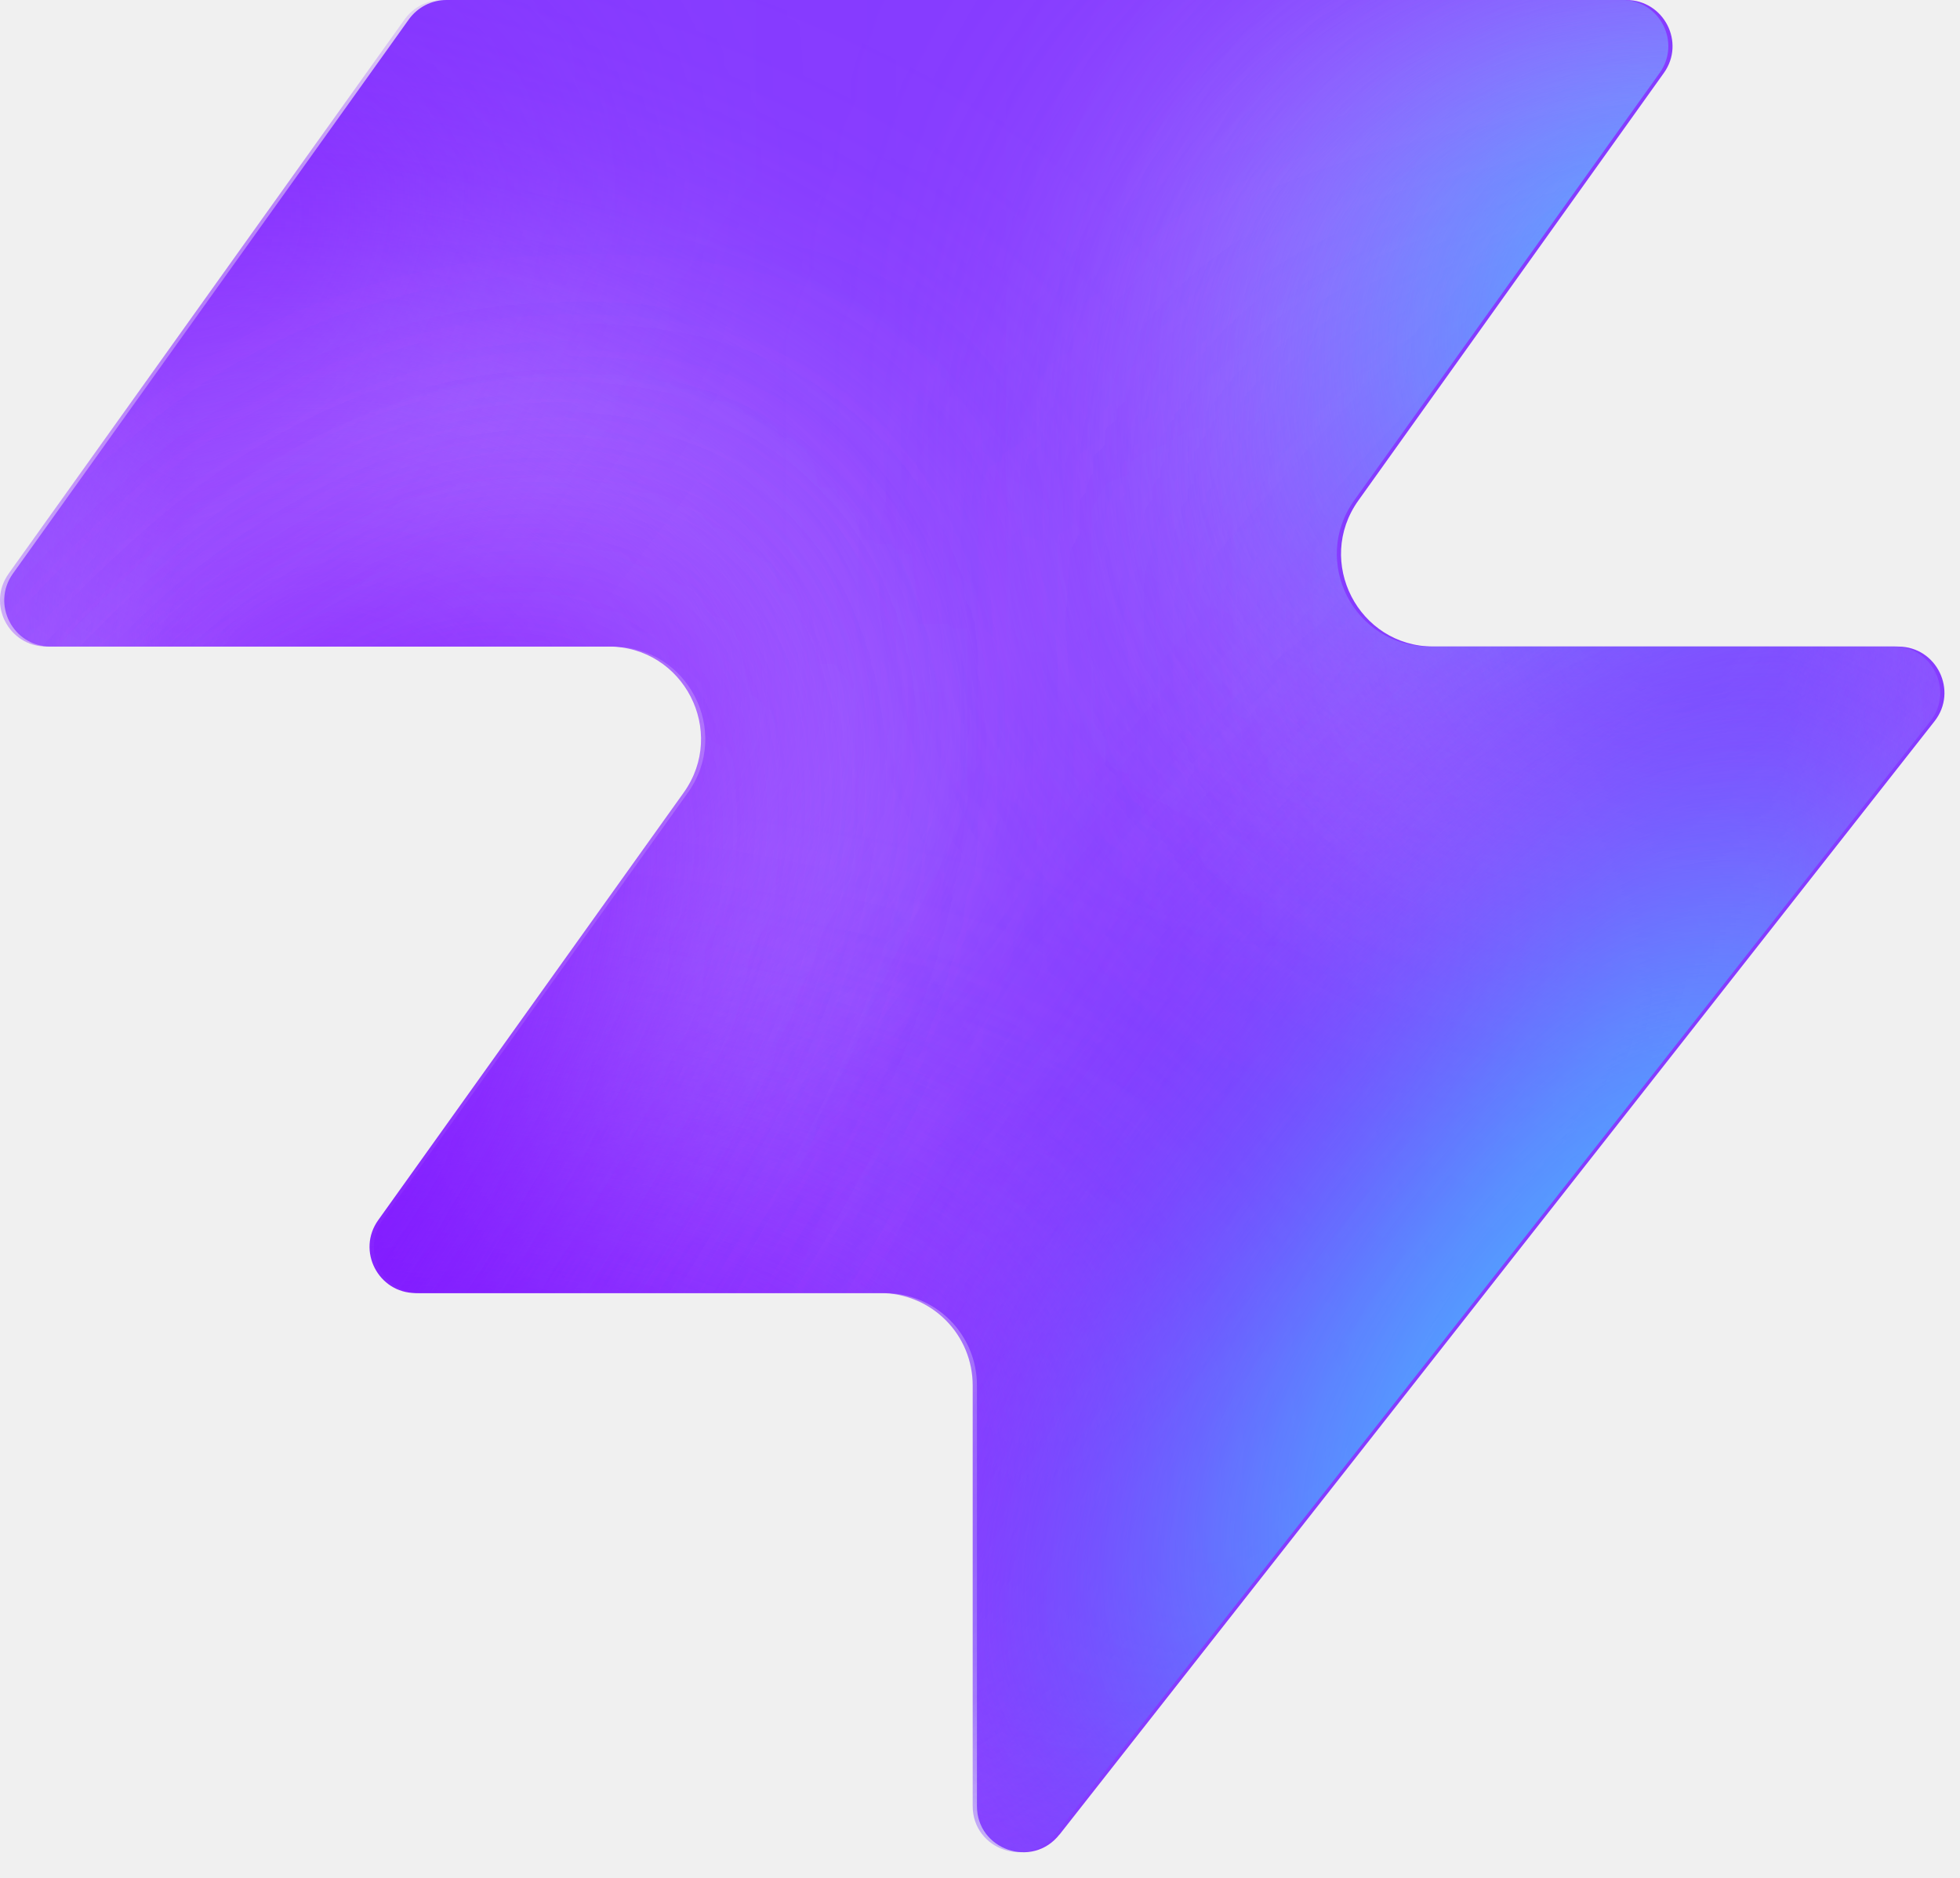
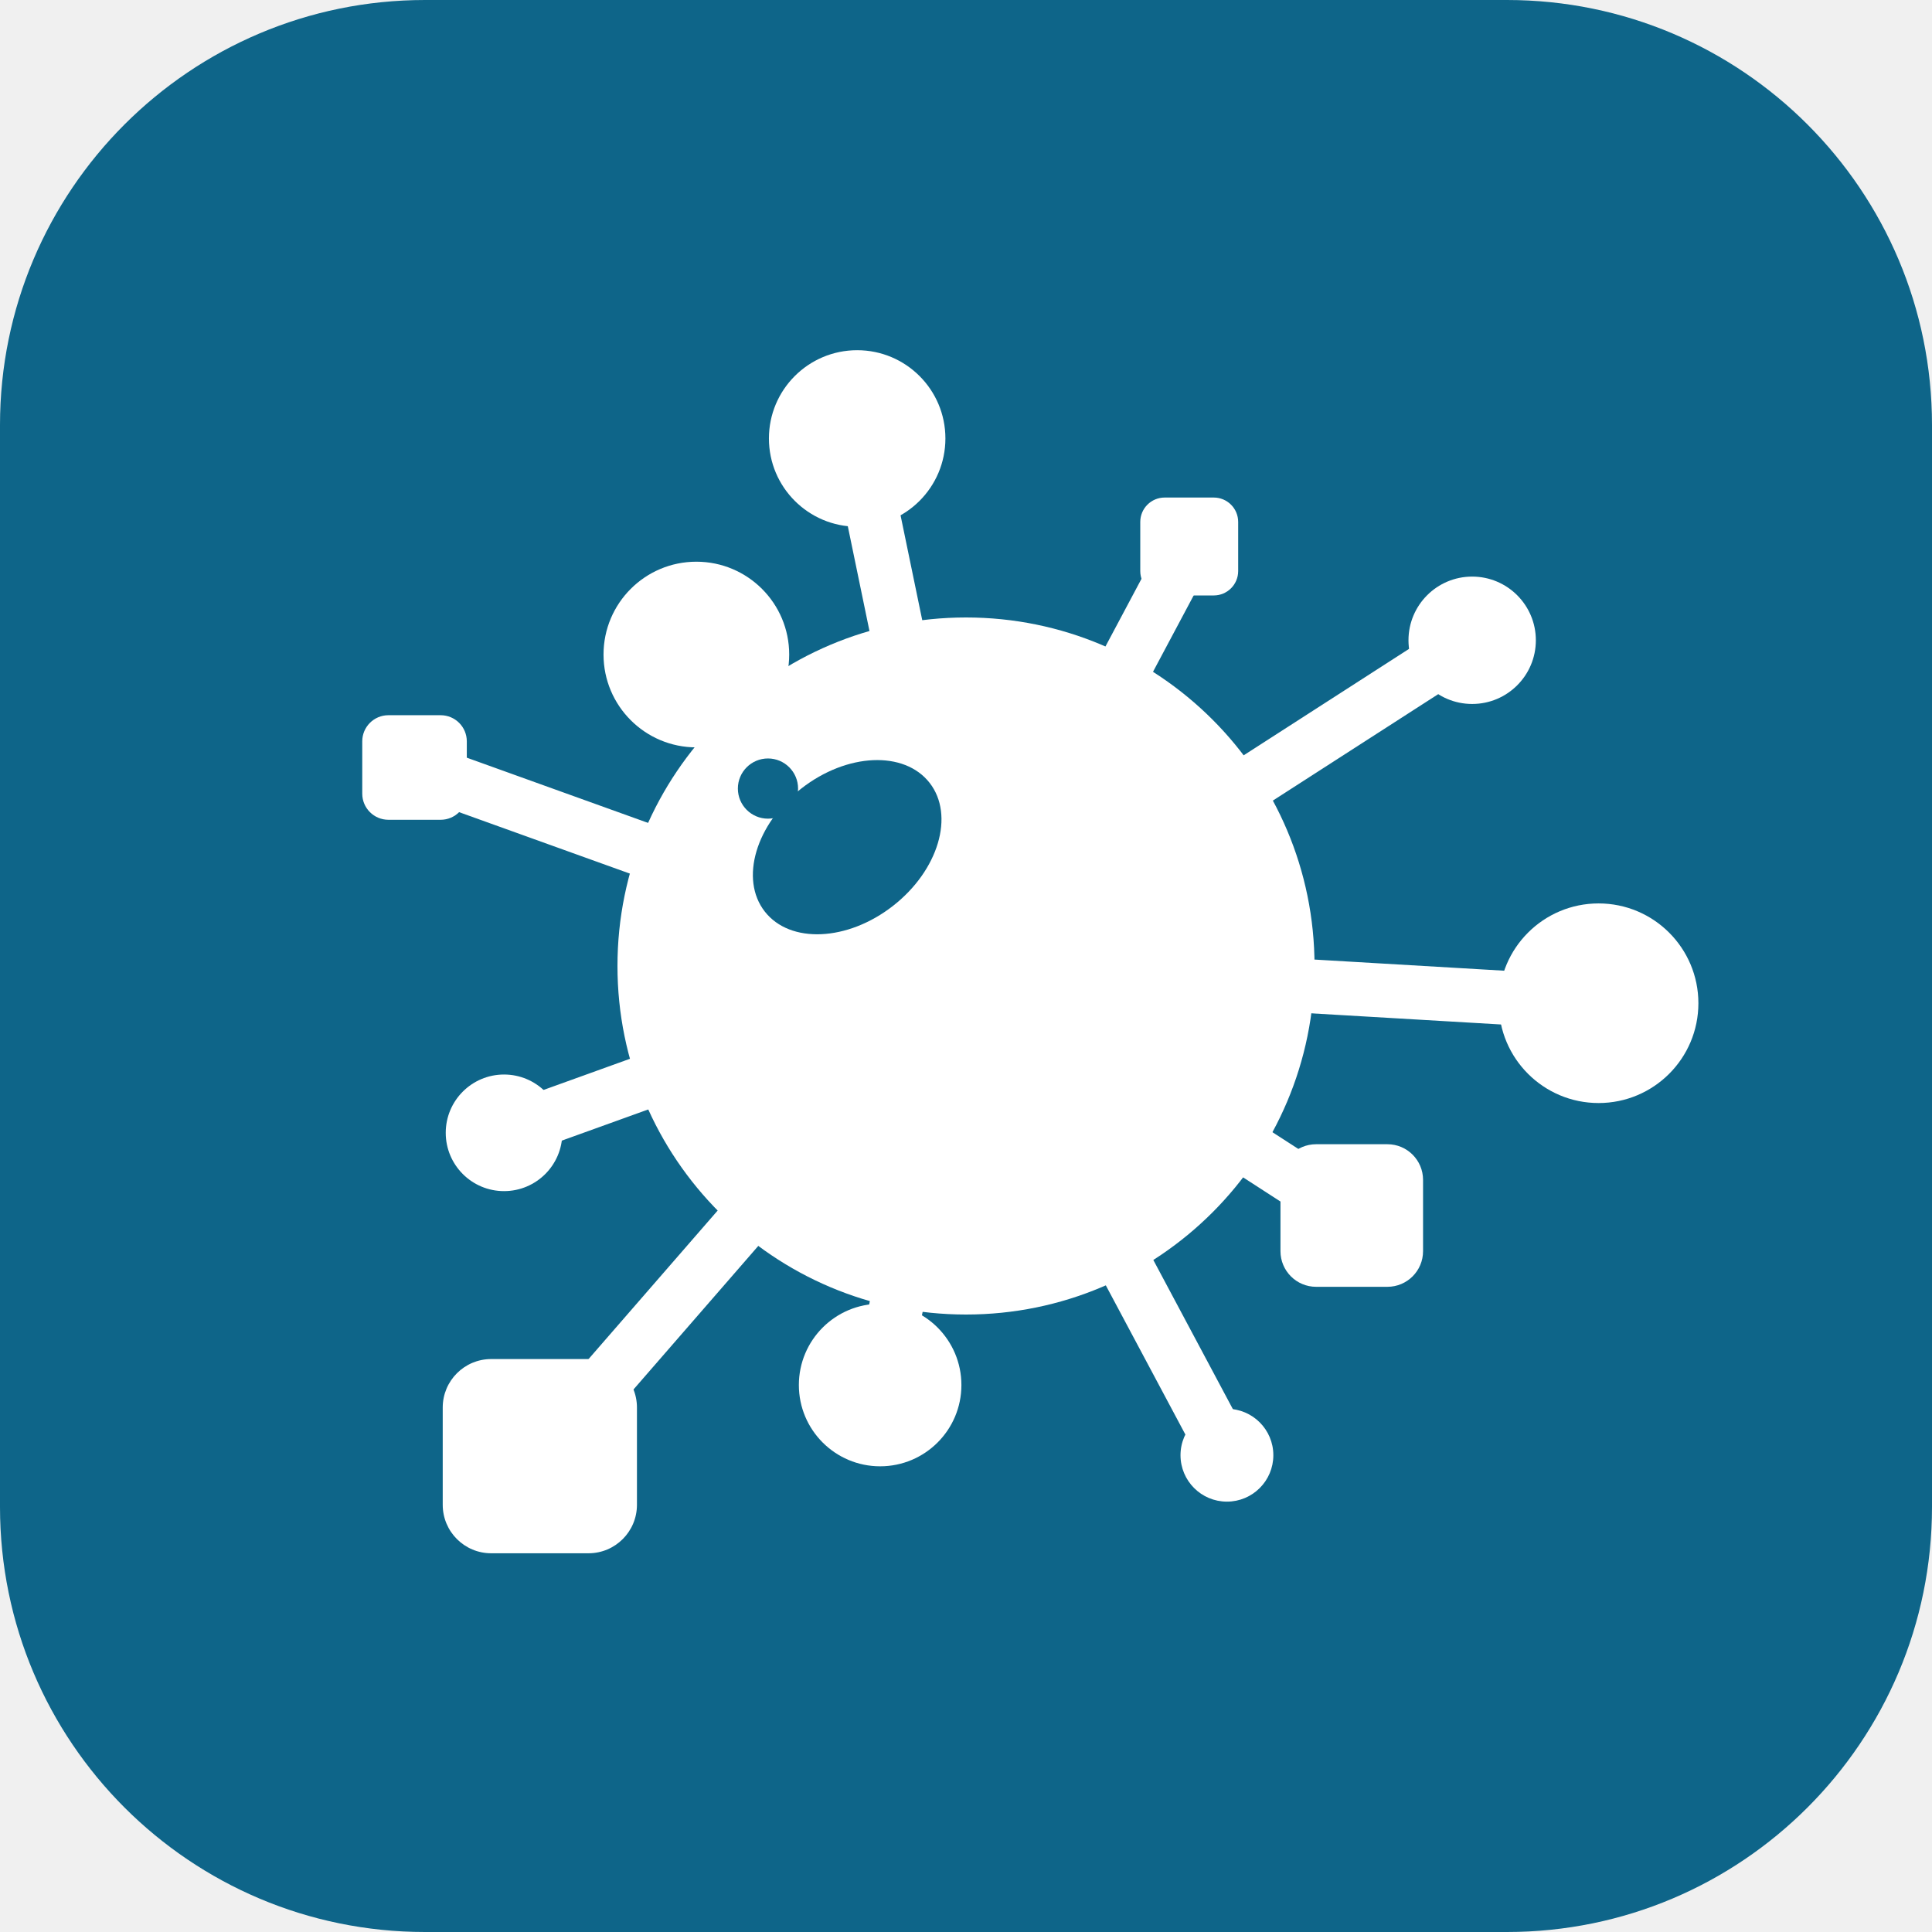
- <svg xmlns="http://www.w3.org/2000/svg" width="48" height="46" fill="none" viewBox="0 0 48 46">
-   <path fill="#863bff" d="M25.946 44.938c-.664.845-2.021.375-2.021-.698V33.937a2.26 2.26 0 0 0-2.262-2.262H10.287c-.92 0-1.456-1.04-.92-1.788l7.48-10.471c1.07-1.497 0-3.578-1.842-3.578H1.237c-.92 0-1.456-1.04-.92-1.788L10.013.474c.214-.297.556-.474.92-.474h28.894c.92 0 1.456 1.04.92 1.788l-7.48 10.471c-1.07 1.498 0 3.579 1.842 3.579h11.377c.943 0 1.473 1.088.89 1.83L25.947 44.94z" style="fill:#863bff;fill:color(display-p3 .525 .23 1);fill-opacity:1" />
-   <mask id="a" width="48" height="46" x="0" y="0" maskUnits="userSpaceOnUse" style="mask-type:alpha">
-     <path fill="#000" d="M25.842 44.938c-.664.844-2.021.375-2.021-.698V33.937a2.26 2.26 0 0 0-2.262-2.262H10.183c-.92 0-1.456-1.04-.92-1.788l7.48-10.471c1.07-1.498 0-3.579-1.842-3.579H1.133c-.92 0-1.456-1.04-.92-1.787L9.91.473c.214-.297.556-.474.92-.474h28.894c.92 0 1.456 1.04.92 1.788l-7.48 10.471c-1.07 1.498 0 3.578 1.842 3.578h11.377c.943 0 1.473 1.088.89 1.832L25.843 44.94z" style="fill:#000;fill-opacity:1" />
-   </mask>
-   <g mask="url(#a)">
-     <g filter="url(#b)">
-       <ellipse cx="5.508" cy="14.704" fill="#ede6ff" rx="5.508" ry="14.704" style="fill:#ede6ff;fill:color(display-p3 .927 .903 1);fill-opacity:1" transform="matrix(.00324 1 1 -.00324 -4.47 31.516)" />
-     </g>
-     <g filter="url(#c)">
-       <ellipse cx="10.399" cy="29.851" fill="#ede6ff" rx="10.399" ry="29.851" style="fill:#ede6ff;fill:color(display-p3 .927 .903 1);fill-opacity:1" transform="matrix(.00324 1 1 -.00324 -39.328 7.883)" />
-     </g>
-     <g filter="url(#d)">
-       <ellipse cx="5.508" cy="30.487" fill="#7e14ff" rx="5.508" ry="30.487" style="fill:#7e14ff;fill:color(display-p3 .492 .077 1);fill-opacity:1" transform="rotate(89.814 -25.913 -14.639)scale(1 -1)" />
-     </g>
-     <g filter="url(#e)">
-       <ellipse cx="5.508" cy="30.599" fill="#7e14ff" rx="5.508" ry="30.599" style="fill:#7e14ff;fill:color(display-p3 .492 .077 1);fill-opacity:1" transform="rotate(89.814 -32.644 -3.334)scale(1 -1)" />
-     </g>
-     <g filter="url(#f)">
-       <ellipse cx="5.508" cy="30.599" fill="#7e14ff" rx="5.508" ry="30.599" style="fill:#7e14ff;fill:color(display-p3 .492 .077 1);fill-opacity:1" transform="matrix(.00324 1 1 -.00324 -34.34 30.47)" />
-     </g>
-     <g filter="url(#g)">
-       <ellipse cx="14.072" cy="22.078" fill="#ede6ff" rx="14.072" ry="22.078" style="fill:#ede6ff;fill:color(display-p3 .927 .903 1);fill-opacity:1" transform="rotate(93.35 24.506 48.493)scale(-1 1)" />
-     </g>
-     <g filter="url(#h)">
-       <ellipse cx="3.47" cy="21.501" fill="#7e14ff" rx="3.47" ry="21.501" style="fill:#7e14ff;fill:color(display-p3 .492 .077 1);fill-opacity:1" transform="rotate(89.009 28.708 47.59)scale(-1 1)" />
-     </g>
-     <g filter="url(#i)">
-       <ellipse cx="3.47" cy="21.501" fill="#7e14ff" rx="3.47" ry="21.501" style="fill:#7e14ff;fill:color(display-p3 .492 .077 1);fill-opacity:1" transform="rotate(89.009 28.708 47.59)scale(-1 1)" />
-     </g>
-     <g filter="url(#j)">
-       <ellipse cx=".387" cy="8.972" fill="#7e14ff" rx="4.407" ry="29.108" style="fill:#7e14ff;fill:color(display-p3 .492 .077 1);fill-opacity:1" transform="rotate(39.51 .387 8.972)" />
-     </g>
-     <g filter="url(#k)">
-       <ellipse cx="47.523" cy="-6.092" fill="#7e14ff" rx="4.407" ry="29.108" style="fill:#7e14ff;fill:color(display-p3 .492 .077 1);fill-opacity:1" transform="rotate(37.892 47.523 -6.092)" />
-     </g>
-     <g filter="url(#l)">
-       <ellipse cx="41.412" cy="6.333" fill="#47bfff" rx="5.971" ry="9.665" style="fill:#47bfff;fill:color(display-p3 .28 .748 1);fill-opacity:1" transform="rotate(37.892 41.412 6.333)" />
-     </g>
-     <g filter="url(#m)">
-       <ellipse cx="-1.879" cy="38.332" fill="#7e14ff" rx="4.407" ry="29.108" style="fill:#7e14ff;fill:color(display-p3 .492 .077 1);fill-opacity:1" transform="rotate(37.892 -1.88 38.332)" />
-     </g>
-     <g filter="url(#n)">
-       <ellipse cx="-1.879" cy="38.332" fill="#7e14ff" rx="4.407" ry="29.108" style="fill:#7e14ff;fill:color(display-p3 .492 .077 1);fill-opacity:1" transform="rotate(37.892 -1.88 38.332)" />
-     </g>
-     <g filter="url(#o)">
-       <ellipse cx="35.651" cy="29.907" fill="#7e14ff" rx="4.407" ry="29.108" style="fill:#7e14ff;fill:color(display-p3 .492 .077 1);fill-opacity:1" transform="rotate(37.892 35.651 29.907)" />
-     </g>
-     <g filter="url(#p)">
-       <ellipse cx="38.418" cy="32.4" fill="#47bfff" rx="5.971" ry="15.297" style="fill:#47bfff;fill:color(display-p3 .28 .748 1);fill-opacity:1" transform="rotate(37.892 38.418 32.4)" />
-     </g>
+ <svg xmlns="http://www.w3.org/2000/svg" viewBox="0 0 100 100">
+   <rect width="100" height="100" rx="22" fill="#0E6589" />
+   <g transform="translate(9,9) scale(0.82)">
+     <path d="M 67.97 51.06 L 89.93 52.35 M 65.11 59.78 L 74.35 65.75 M 58.47 65.88 L 66.47 80.88 M 46.39 67.63 L 44.58 76.45 M 38.19 63.58 L 23.10 80.94 M 33.07 56.12 L 20.84 60.53 M 33.06 43.90 L 15.19 37.47 M 38.22 36.39 L 32.98 30.34 M 46.37 32.37 L 43.13 16.70 M 58.45 34.11 L 64.09 23.52 M 65.14 40.26 L 81.95 29.44" fill="none" stroke="white" stroke-width="3.4" stroke-linecap="round" />
+     <circle cx="89.93" cy="52.35" r="6.30" fill="white" />
+     <rect x="69.85" y="61.25" width="9.00" height="9.00" rx="2.25" fill="white" />
+     <circle cx="66.47" cy="80.88" r="2.93" fill="white" />
+     <circle cx="44.58" cy="76.45" r="5.13" fill="white" />
+     <rect x="16.97" y="74.81" width="12.26" height="12.26" rx="3.06" fill="white" />
+     <circle cx="20.84" cy="60.53" r="3.68" fill="white" />
+     <rect x="11.89" y="34.17" width="6.60" height="6.60" rx="1.65" fill="white" />
+     <circle cx="32.98" cy="30.34" r="5.86" fill="white" />
+     <circle cx="43.13" cy="16.70" r="5.57" fill="white" />
+     <rect x="61.00" y="20.43" width="6.18" height="6.18" rx="1.54" fill="white" />
+     <circle cx="81.95" cy="29.44" r="4.02" fill="white" />
+     <circle cx="50" cy="50" r="22" fill="white" />
+     <ellipse cx="42.5" cy="42.5" rx="6.6" ry="4.7" transform="rotate(-38 42.5 42.5)" fill="#0E6589" />
+     <circle cx="37.5" cy="38.8" r="1.9" fill="#0E6589" />
  </g>
-   <defs>
-     <filter id="b" width="60.045" height="41.654" x="-19.77" y="16.149" color-interpolation-filters="sRGB" filterUnits="userSpaceOnUse">
-       <feFlood flood-opacity="0" result="BackgroundImageFix" />
-       <feBlend in="SourceGraphic" in2="BackgroundImageFix" result="shape" />
-       <feGaussianBlur result="effect1_foregroundBlur_2002_17158" stdDeviation="7.659" />
-     </filter>
-     <filter id="c" width="90.34" height="51.437" x="-54.613" y="-7.533" color-interpolation-filters="sRGB" filterUnits="userSpaceOnUse">
-       <feFlood flood-opacity="0" result="BackgroundImageFix" />
-       <feBlend in="SourceGraphic" in2="BackgroundImageFix" result="shape" />
-       <feGaussianBlur result="effect1_foregroundBlur_2002_17158" stdDeviation="7.659" />
-     </filter>
-     <filter id="d" width="79.355" height="29.4" x="-49.64" y="2.03" color-interpolation-filters="sRGB" filterUnits="userSpaceOnUse">
-       <feFlood flood-opacity="0" result="BackgroundImageFix" />
-       <feBlend in="SourceGraphic" in2="BackgroundImageFix" result="shape" />
-       <feGaussianBlur result="effect1_foregroundBlur_2002_17158" stdDeviation="4.596" />
-     </filter>
-     <filter id="e" width="79.579" height="29.4" x="-45.045" y="20.029" color-interpolation-filters="sRGB" filterUnits="userSpaceOnUse">
-       <feFlood flood-opacity="0" result="BackgroundImageFix" />
-       <feBlend in="SourceGraphic" in2="BackgroundImageFix" result="shape" />
-       <feGaussianBlur result="effect1_foregroundBlur_2002_17158" stdDeviation="4.596" />
-     </filter>
-     <filter id="f" width="79.579" height="29.4" x="-43.513" y="21.178" color-interpolation-filters="sRGB" filterUnits="userSpaceOnUse">
-       <feFlood flood-opacity="0" result="BackgroundImageFix" />
-       <feBlend in="SourceGraphic" in2="BackgroundImageFix" result="shape" />
-       <feGaussianBlur result="effect1_foregroundBlur_2002_17158" stdDeviation="4.596" />
-     </filter>
-     <filter id="g" width="74.749" height="58.852" x="15.756" y="-17.901" color-interpolation-filters="sRGB" filterUnits="userSpaceOnUse">
-       <feFlood flood-opacity="0" result="BackgroundImageFix" />
-       <feBlend in="SourceGraphic" in2="BackgroundImageFix" result="shape" />
-       <feGaussianBlur result="effect1_foregroundBlur_2002_17158" stdDeviation="7.659" />
-     </filter>
-     <filter id="h" width="61.377" height="25.362" x="23.548" y="2.284" color-interpolation-filters="sRGB" filterUnits="userSpaceOnUse">
-       <feFlood flood-opacity="0" result="BackgroundImageFix" />
-       <feBlend in="SourceGraphic" in2="BackgroundImageFix" result="shape" />
-       <feGaussianBlur result="effect1_foregroundBlur_2002_17158" stdDeviation="4.596" />
-     </filter>
-     <filter id="i" width="61.377" height="25.362" x="23.548" y="2.284" color-interpolation-filters="sRGB" filterUnits="userSpaceOnUse">
-       <feFlood flood-opacity="0" result="BackgroundImageFix" />
-       <feBlend in="SourceGraphic" in2="BackgroundImageFix" result="shape" />
-       <feGaussianBlur result="effect1_foregroundBlur_2002_17158" stdDeviation="4.596" />
-     </filter>
-     <filter id="j" width="56.045" height="63.649" x="-27.636" y="-22.853" color-interpolation-filters="sRGB" filterUnits="userSpaceOnUse">
-       <feFlood flood-opacity="0" result="BackgroundImageFix" />
-       <feBlend in="SourceGraphic" in2="BackgroundImageFix" result="shape" />
-       <feGaussianBlur result="effect1_foregroundBlur_2002_17158" stdDeviation="4.596" />
-     </filter>
-     <filter id="k" width="54.814" height="64.646" x="20.116" y="-38.415" color-interpolation-filters="sRGB" filterUnits="userSpaceOnUse">
-       <feFlood flood-opacity="0" result="BackgroundImageFix" />
-       <feBlend in="SourceGraphic" in2="BackgroundImageFix" result="shape" />
-       <feGaussianBlur result="effect1_foregroundBlur_2002_17158" stdDeviation="4.596" />
-     </filter>
-     <filter id="l" width="33.541" height="35.313" x="24.641" y="-11.323" color-interpolation-filters="sRGB" filterUnits="userSpaceOnUse">
-       <feFlood flood-opacity="0" result="BackgroundImageFix" />
-       <feBlend in="SourceGraphic" in2="BackgroundImageFix" result="shape" />
-       <feGaussianBlur result="effect1_foregroundBlur_2002_17158" stdDeviation="4.596" />
-     </filter>
-     <filter id="m" width="54.814" height="64.646" x="-29.286" y="6.009" color-interpolation-filters="sRGB" filterUnits="userSpaceOnUse">
-       <feFlood flood-opacity="0" result="BackgroundImageFix" />
-       <feBlend in="SourceGraphic" in2="BackgroundImageFix" result="shape" />
-       <feGaussianBlur result="effect1_foregroundBlur_2002_17158" stdDeviation="4.596" />
-     </filter>
-     <filter id="n" width="54.814" height="64.646" x="-29.286" y="6.009" color-interpolation-filters="sRGB" filterUnits="userSpaceOnUse">
-       <feFlood flood-opacity="0" result="BackgroundImageFix" />
-       <feBlend in="SourceGraphic" in2="BackgroundImageFix" result="shape" />
-       <feGaussianBlur result="effect1_foregroundBlur_2002_17158" stdDeviation="4.596" />
-     </filter>
-     <filter id="o" width="54.814" height="64.646" x="8.244" y="-2.416" color-interpolation-filters="sRGB" filterUnits="userSpaceOnUse">
-       <feFlood flood-opacity="0" result="BackgroundImageFix" />
-       <feBlend in="SourceGraphic" in2="BackgroundImageFix" result="shape" />
-       <feGaussianBlur result="effect1_foregroundBlur_2002_17158" stdDeviation="4.596" />
-     </filter>
-     <filter id="p" width="39.409" height="43.623" x="18.713" y="10.588" color-interpolation-filters="sRGB" filterUnits="userSpaceOnUse">
-       <feFlood flood-opacity="0" result="BackgroundImageFix" />
-       <feBlend in="SourceGraphic" in2="BackgroundImageFix" result="shape" />
-       <feGaussianBlur result="effect1_foregroundBlur_2002_17158" stdDeviation="4.596" />
-     </filter>
-   </defs>
</svg>
